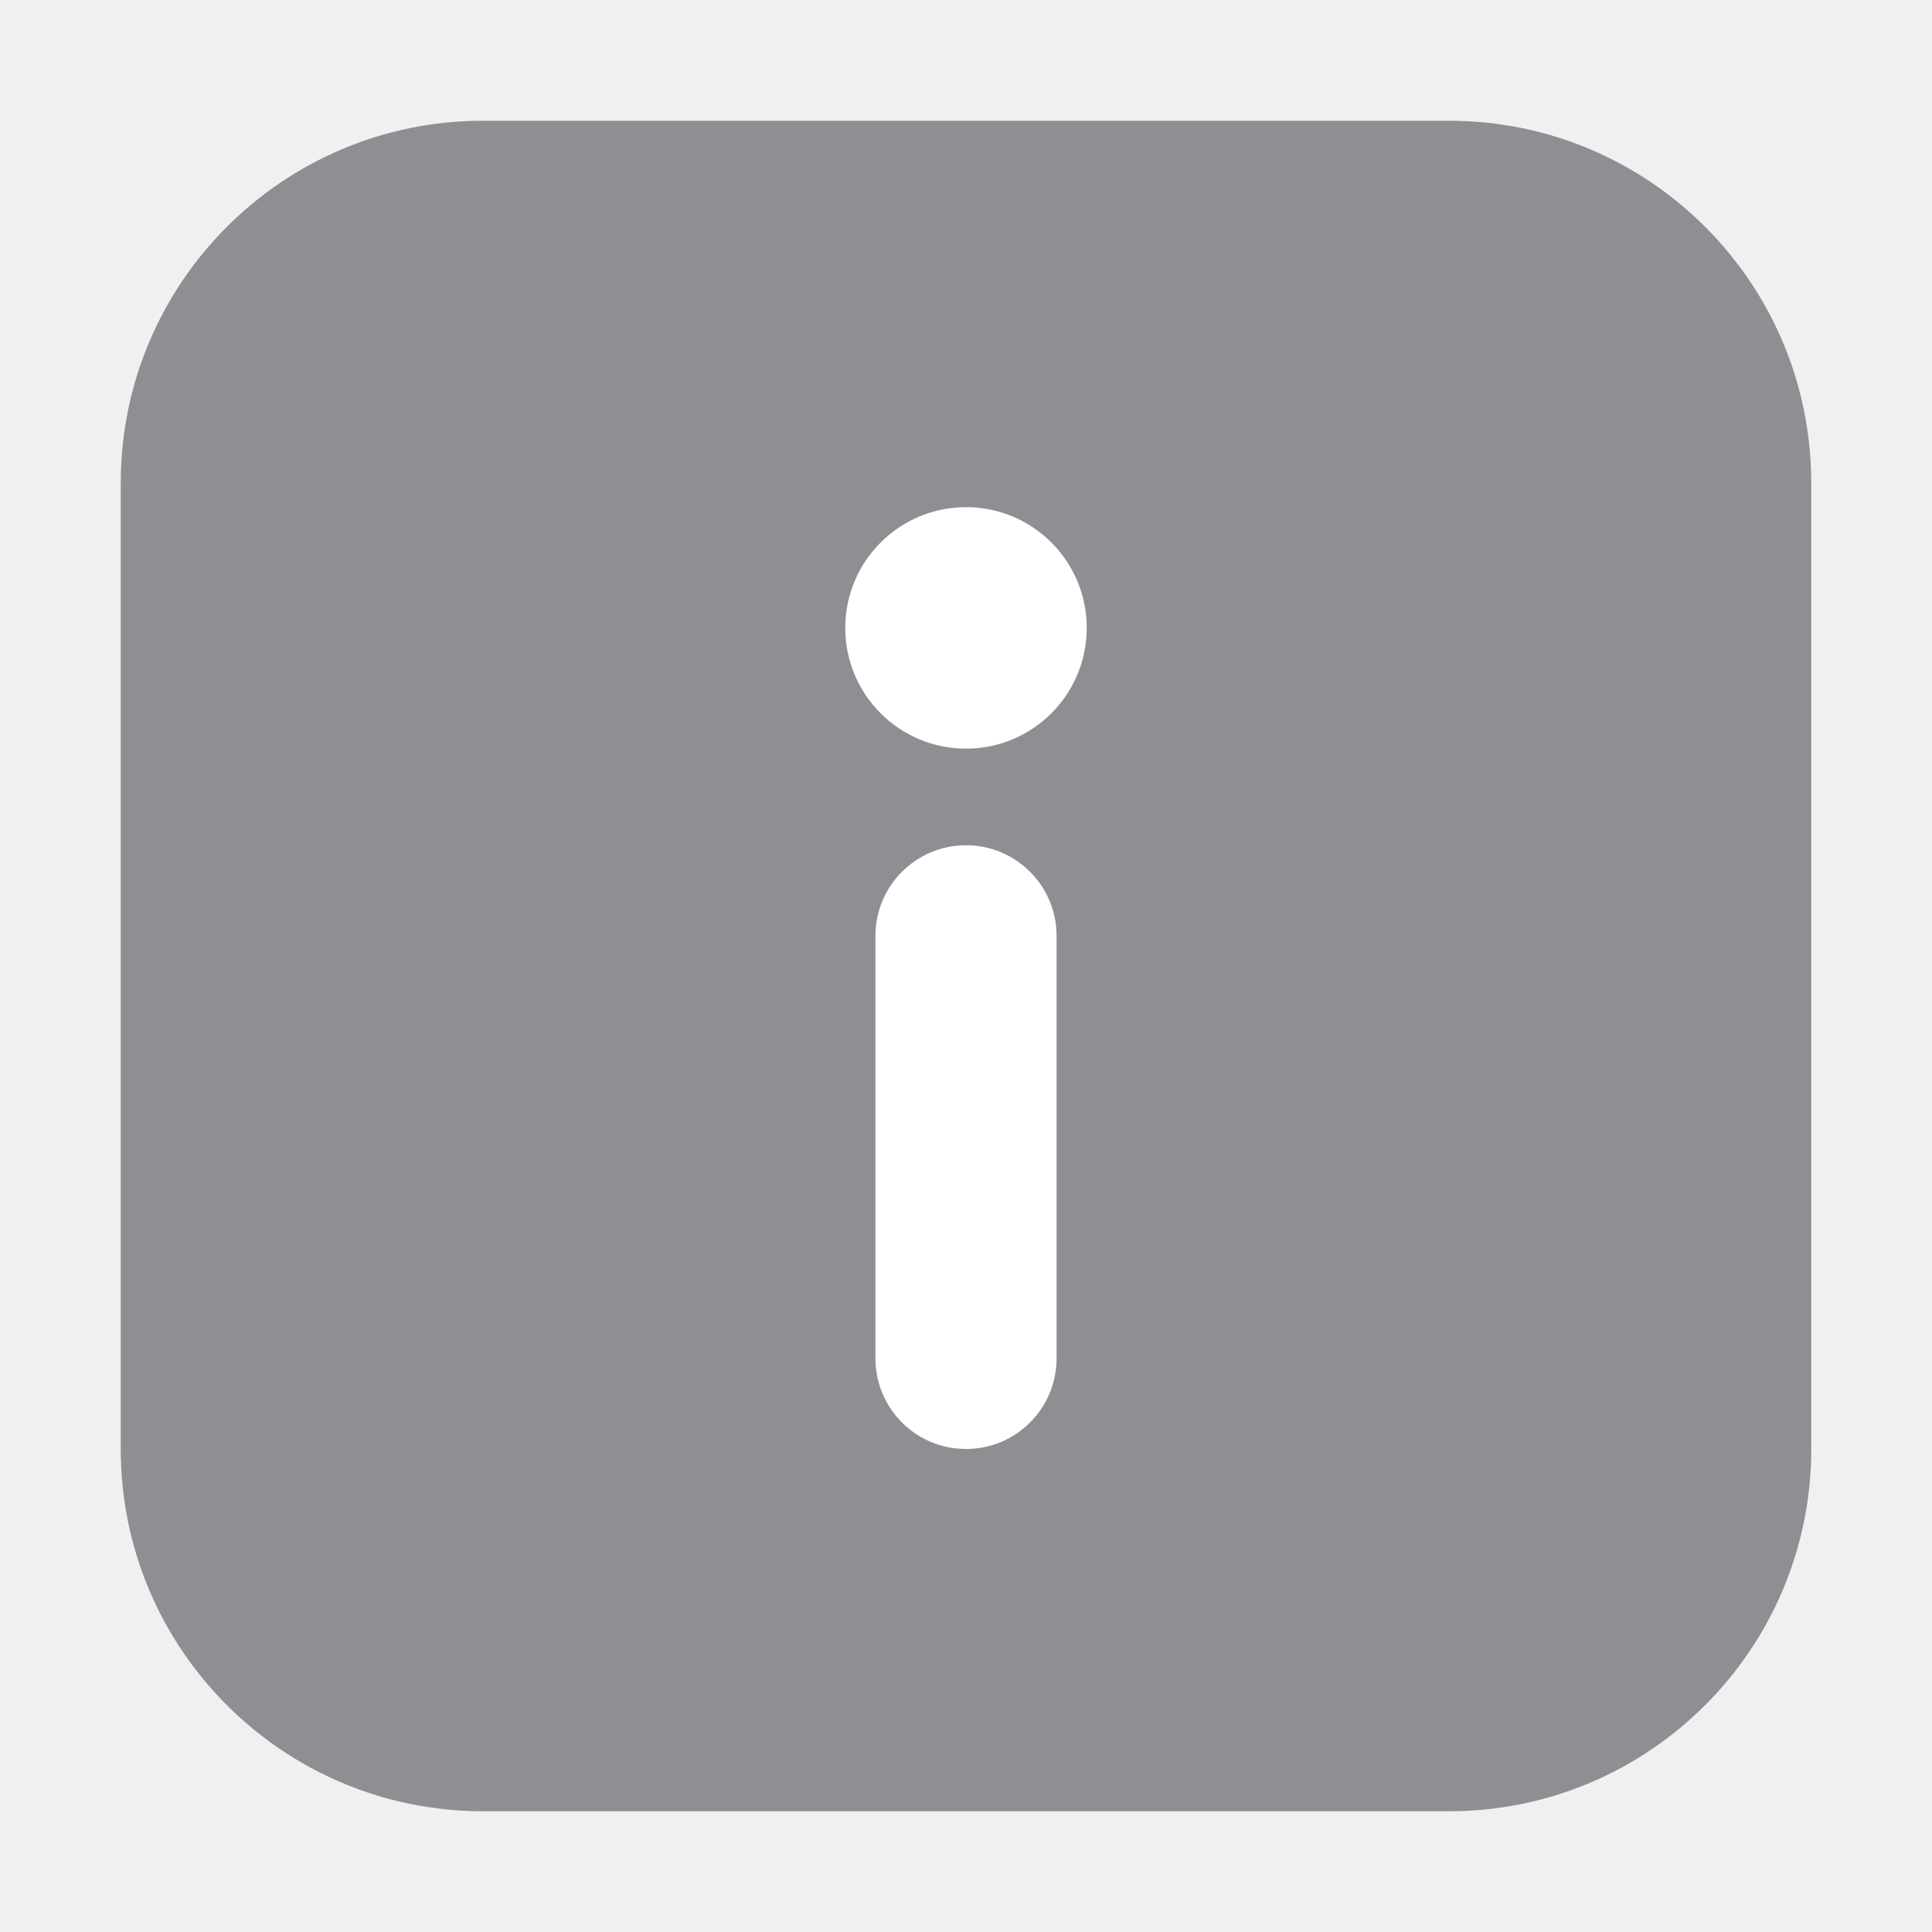
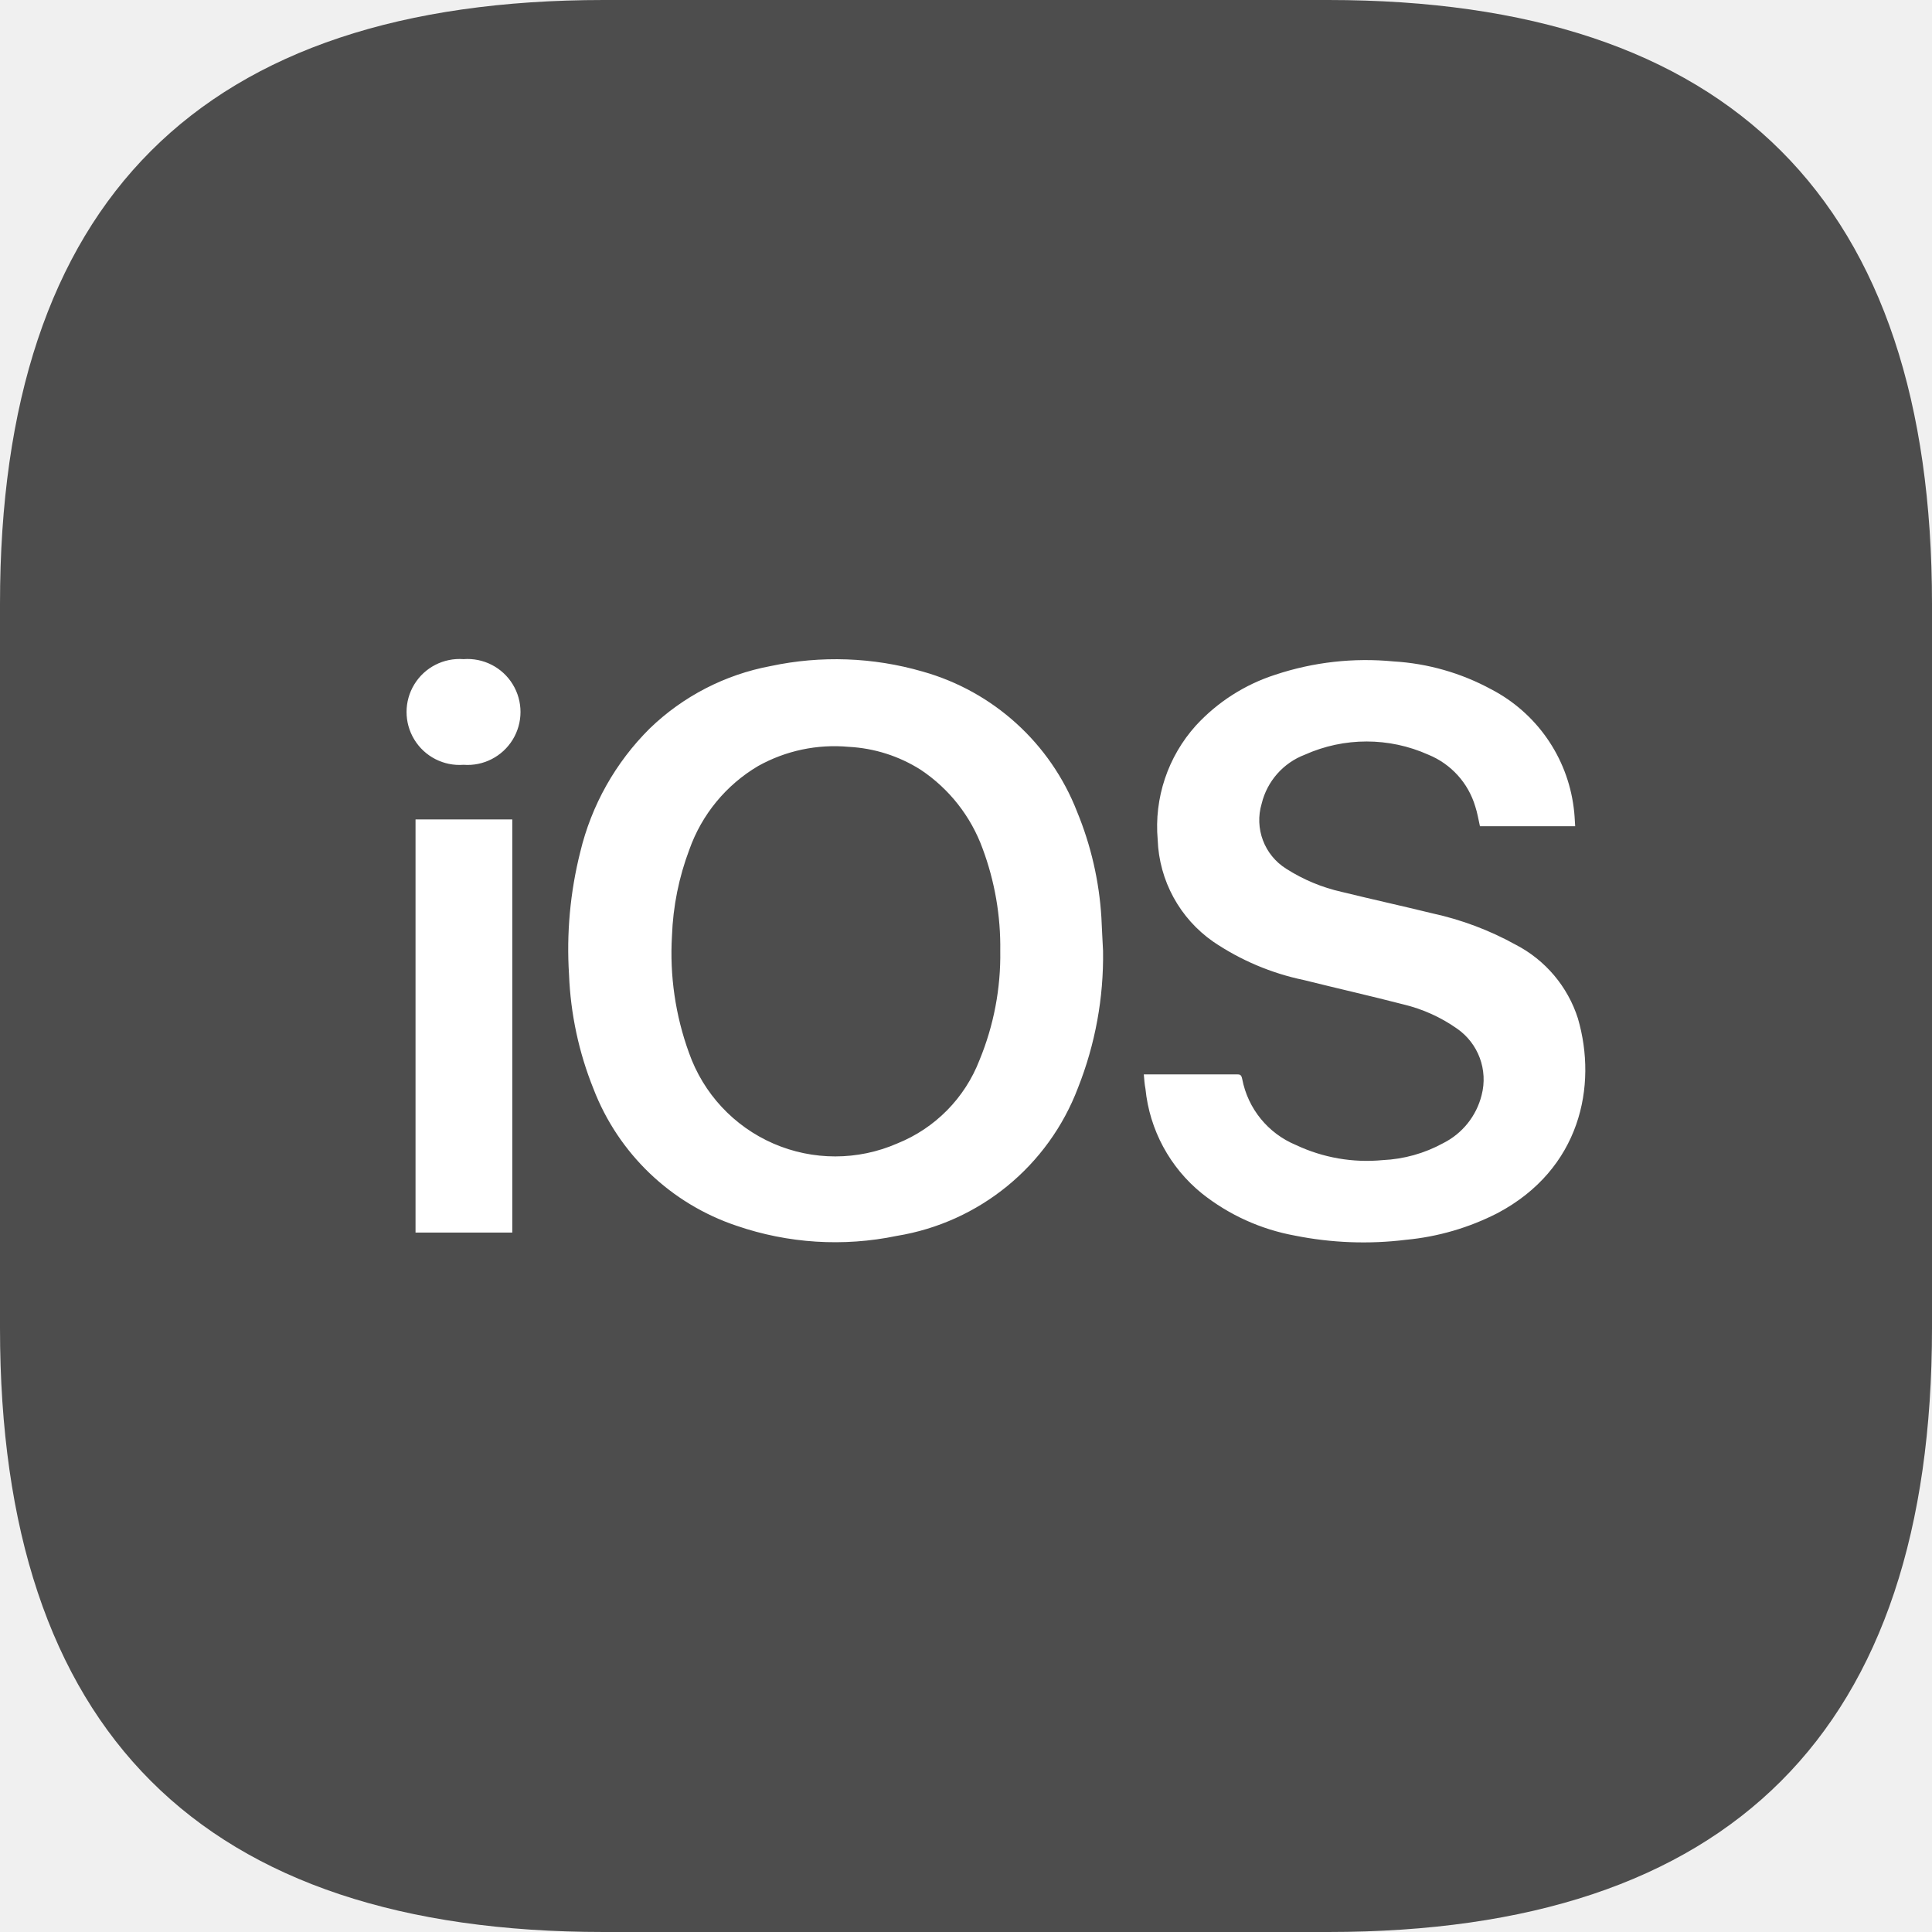
- <svg xmlns="http://www.w3.org/2000/svg" width="16" height="16" viewBox="0 0 16 16">
-   <rect x="1" y="1" width="14" height="14" rx="3" fill="#8E8E93" />
-   <circle cx="8" cy="5.2" r="1" fill="#FFFFFF" />
-   <rect x="7.25" y="7" width="1.5" height="5" rx="0.75" fill="#FFFFFF" />
+ <svg xmlns="http://www.w3.org/2000/svg" class="icon" width="24px" height="24.00px" viewBox="0 0 1024 1024" version="1.1">
+   <path d="M0 0m320 0l384 0q320 0 320 320l0 384q0 320-320 320l-384 0q-320 0-320-320l0-384q0-320 320-320Z" fill="#4D4D4D" />
+   <path d="M584.64 504a189.2 189.2 0 0 1-13.28 72.56 124.08 124.08 0 0 1-96 78.48 160.64 160.64 0 0 1-84.96-5.36 123.2 123.2 0 0 1-75.84-72.56 180.8 180.8 0 0 1-12.96-60.56 210.88 210.88 0 0 1 5.92-64.88 137.44 137.44 0 0 1 36.88-65.6 125.36 125.36 0 0 1 64-33.04 165.52 165.52 0 0 1 80.56 2.88 123.76 123.76 0 0 1 81.92 74.32 174.96 174.96 0 0 1 12.88 56c0.24 6.4 0.64 12.24 0.88 17.76z m-54.48 0a149.2 149.2 0 0 0-9.36-54.24A85.2 85.2 0 0 0 488 408a78.96 78.96 0 0 0-38.16-12.16 83.04 83.04 0 0 0-48 10.16 84.08 84.08 0 0 0-36.48 44.32A144 144 0 0 0 356.16 496a154.56 154.56 0 0 0 9.04 62.08 82.16 82.16 0 0 0 110.32 48 77.84 77.84 0 0 0 43.68-44.32A145.76 145.76 0 0 0 530.16 504zM606.24 569.44h48.96c1.92 0 2.72 0 3.2 2.48a47.52 47.52 0 0 0 28.48 34.96 88 88 0 0 0 46 8 73.6 73.6 0 0 0 32-8.96 39.04 39.04 0 0 0 20.4-25.44 32.8 32.8 0 0 0-13.12-35.36A82.8 82.8 0 0 0 744 532.4c-17.6-4.56-35.36-8.56-52.96-12.96a134.48 134.48 0 0 1-48-20.32 68.88 68.88 0 0 1-29.44-54 80 80 0 0 1 20.24-60.56 97.84 97.84 0 0 1 42.16-26.96 152 152 0 0 1 62.56-7.04 123.76 123.76 0 0 1 51.84 14.8 82.32 82.32 0 0 1 43.68 62.64c0.48 3.28 0.56 6.56 0.8 9.92h-50.48c-0.8-3.52-1.36-7.12-2.48-10.48A42.8 42.8 0 0 0 757.04 400a80 80 0 0 0-65.44 0 37.12 37.12 0 0 0-22.88 25.92 30.4 30.4 0 0 0 13.04 34.56 91.92 91.92 0 0 0 29.36 12.24c16 3.92 32 7.44 48 11.36a162.48 162.48 0 0 1 44.24 16.64 66.88 66.88 0 0 1 32.96 39.04c10.48 35.92 1.2 80-42.56 103.2a133.84 133.84 0 0 1-48.56 14.16 184.64 184.64 0 0 1-58.96-2.24 111.28 111.28 0 0 1-49.2-22.32 81.76 81.76 0 0 1-29.92-55.44c-0.48-2.4-0.64-4.88-0.88-7.68zM220.24 434.32h51.28v218.96h-51.28zM245.68 405.36a28.08 28.08 0 1 1 0-56 28.08 28.08 0 1 1 0 56z" fill="#FFFFFF" />
</svg>
